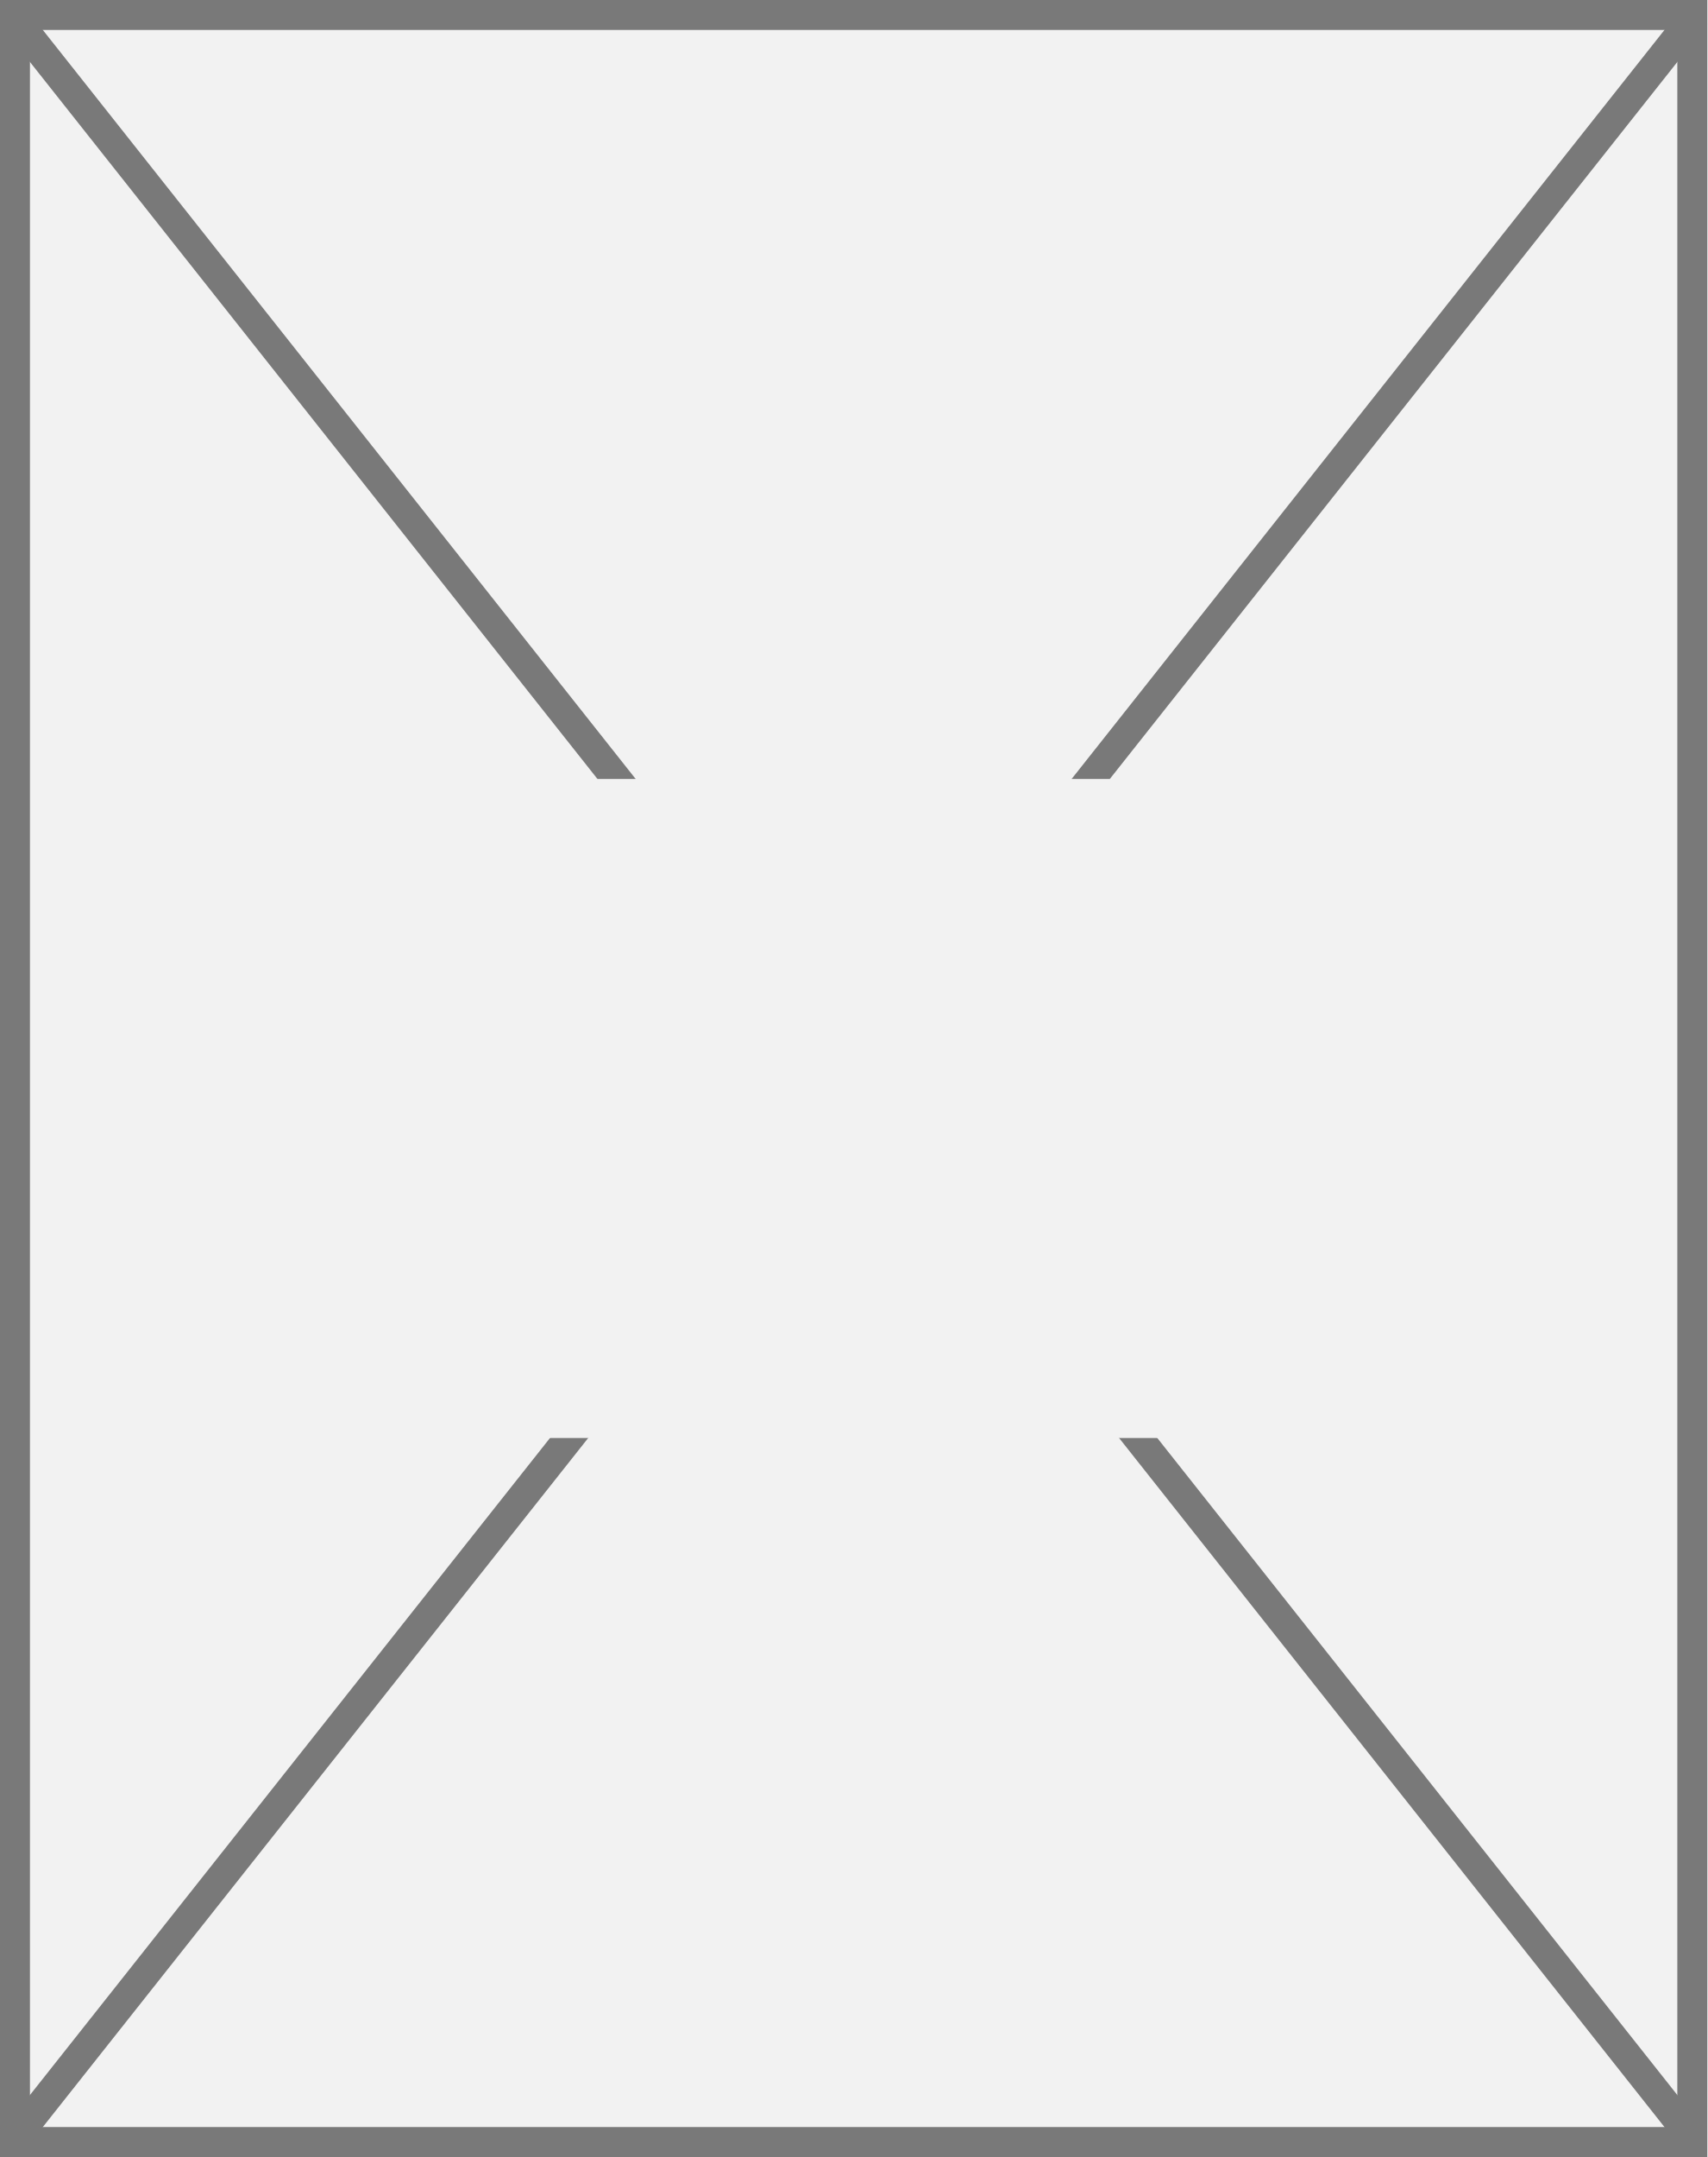
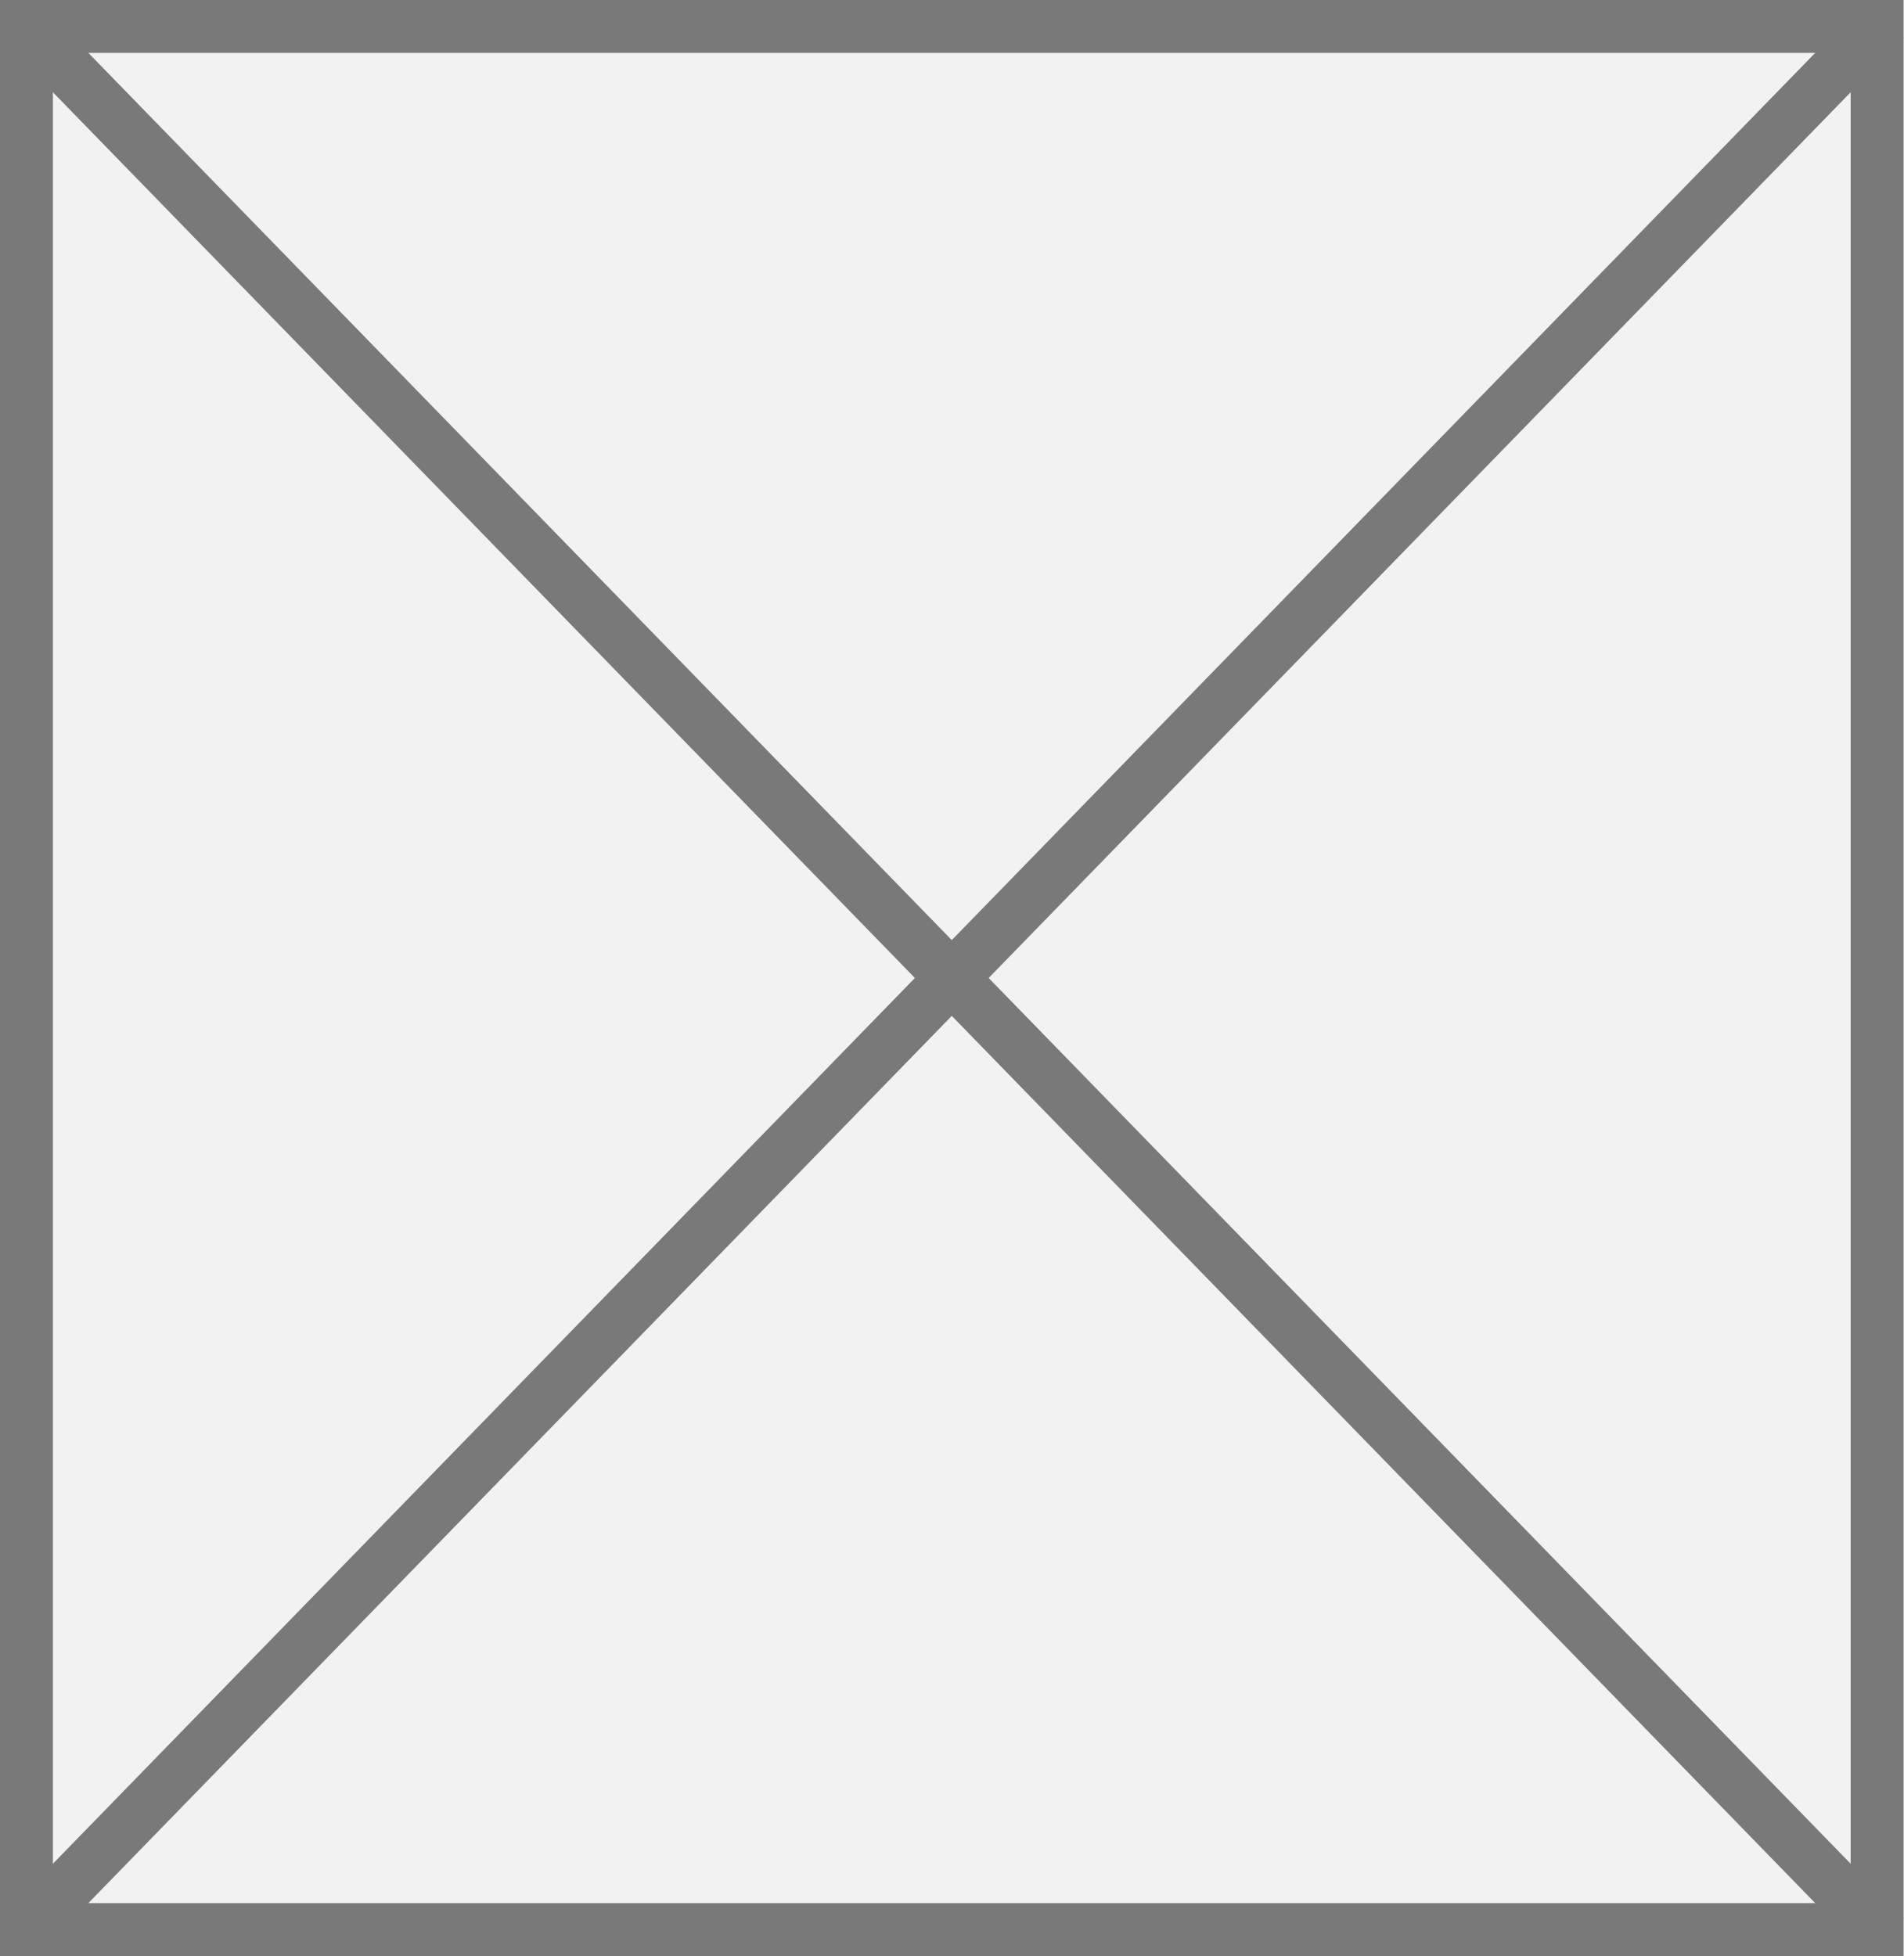
- <svg xmlns="http://www.w3.org/2000/svg" version="1.1" width="57px" height="72px">
-   <defs>
-     <mask fill="white" id="clip257">
-       <path d="M 4295.459 1698  L 4339.541 1698  L 4339.541 1720  L 4295.459 1720  Z M 4288 1672  L 4345 1672  L 4345 1744  L 4288 1744  Z " fill-rule="evenodd" />
-     </mask>
-   </defs>
-   <g transform="matrix(1 0 0 1 -4288 -1672 )">
-     <path d="M 4288.5 1672.5  L 4344.5 1672.5  L 4344.5 1743.5  L 4288.5 1743.5  L 4288.5 1672.5  Z " fill-rule="nonzero" fill="#f2f2f2" stroke="none" />
-     <path d="M 4288.5 1672.5  L 4344.5 1672.5  L 4344.5 1743.5  L 4288.5 1743.5  L 4288.5 1672.5  Z " stroke-width="1" stroke="#797979" fill="none" />
-     <path d="M 4288.392 1672.495  L 4344.608 1743.505  M 4344.608 1672.495  L 4288.392 1743.505  " stroke-width="1" stroke="#797979" fill="none" mask="url(#clip257)" />
+ <svg xmlns="http://www.w3.org/2000/svg" version="1.1" width="36px" height="37px">
+   <g transform="matrix(1 0 0 1 -1253 -1069 )">
+     <path d="M 1253.5 1069.5  L 1288.5 1069.5  L 1288.5 1105.5  L 1253.5 1105.5  L 1253.5 1069.5  Z " fill-rule="nonzero" fill="#f2f2f2" stroke="none" />
+     <path d="M 1253.5 1069.5  L 1288.5 1069.5  L 1288.5 1105.5  L 1253.5 1105.5  L 1253.5 1069.5  Z " stroke-width="1" stroke="#797979" fill="none" />
+     <path d="M 1253.358 1069.368  L 1288.642 1105.632  M 1288.642 1069.368  L 1253.358 1105.632  " stroke-width="1" stroke="#797979" fill="none" />
  </g>
</svg>
